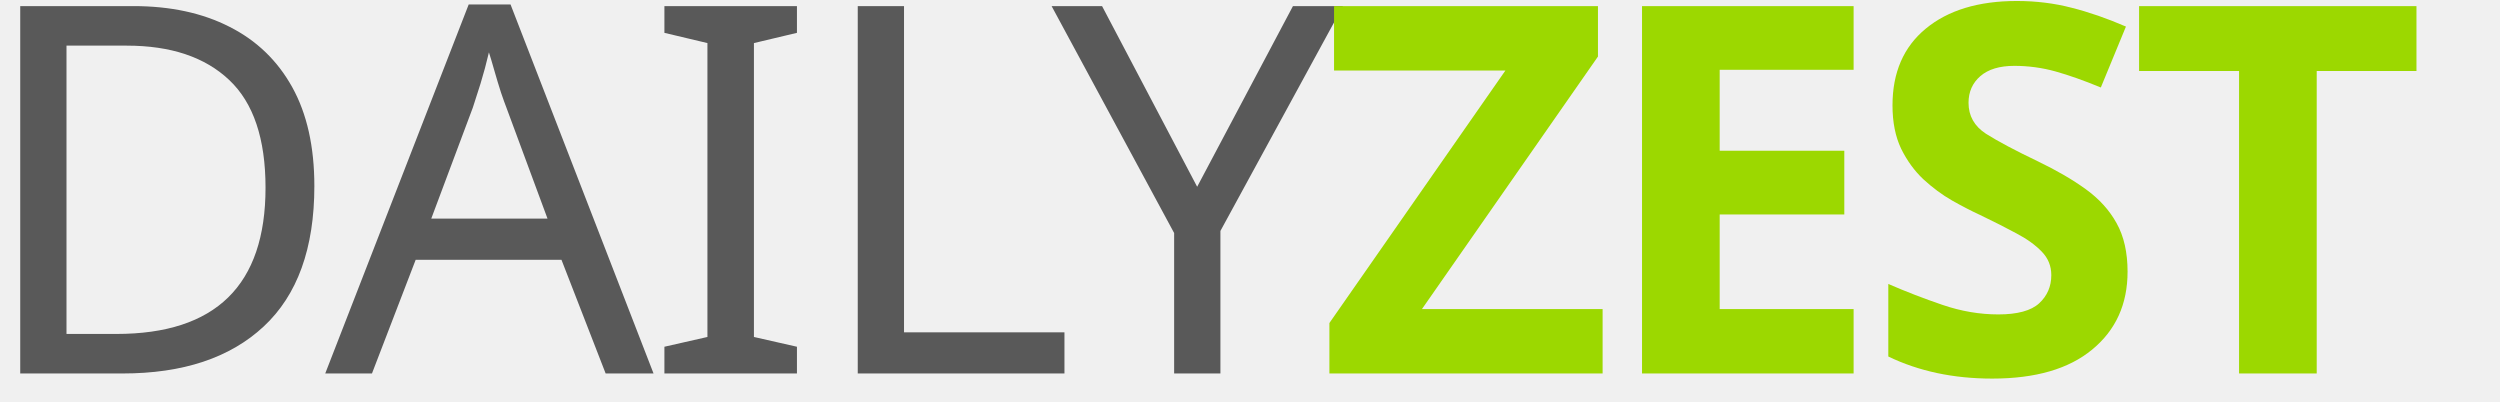
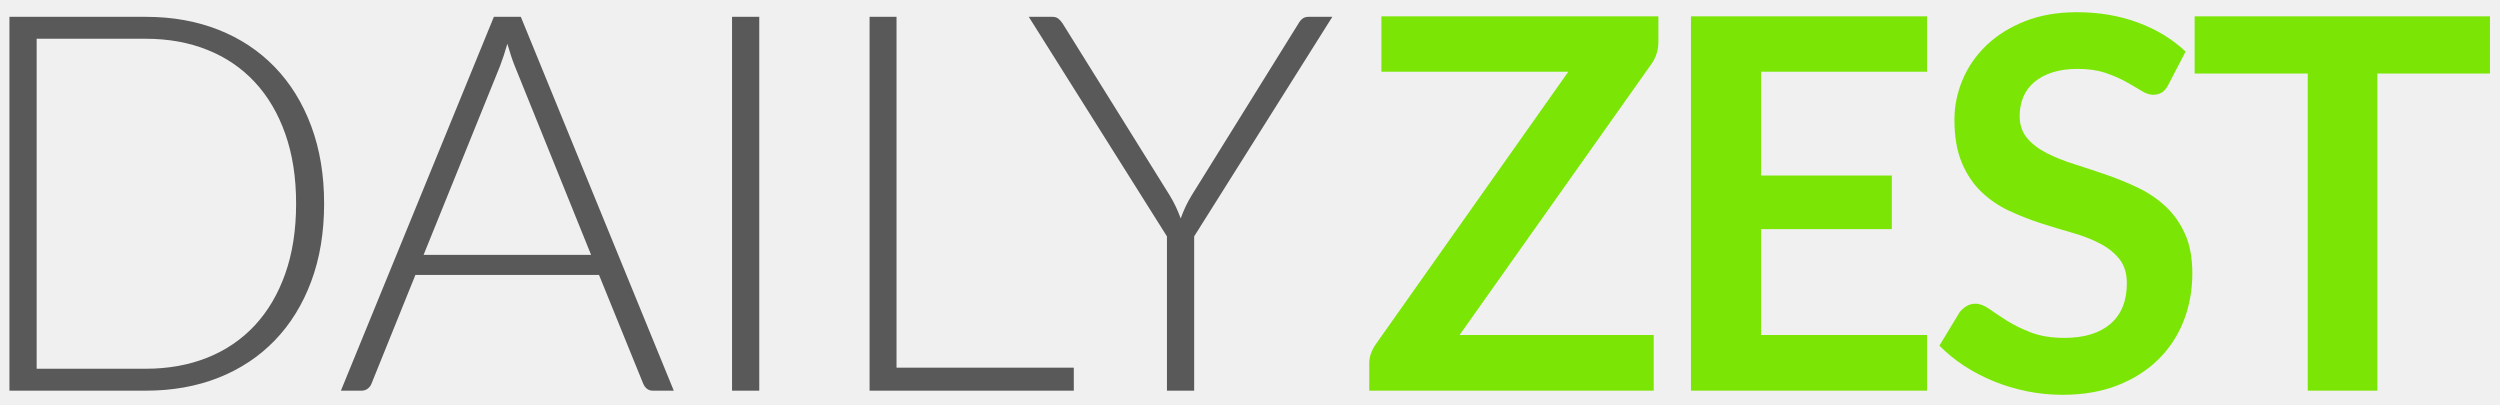
- <svg xmlns="http://www.w3.org/2000/svg" width="168px" height="27px" viewBox="0 0 168 27" version="1.1">
+ <svg xmlns="http://www.w3.org/2000/svg" width="167px" height="27px" viewBox="0 0 167 27" version="1.1">
  <defs />
  <g id="Blog" stroke="none" stroke-width="1" fill="none" fill-rule="evenodd">
-     <g id="Artboard-1" transform="translate(-228, -56)" font-weight="260" font-family="Avenir" letter-spacing="-0.7" font-size="34.585">
+     <g id="Artboard-1" transform="translate(-229, -56)">
      <g id="Group" transform="translate(0, 42)">
-         <text id="DAILY-ZEST">
-           <tspan x="226" y="39.097" fill="#595959">DAILY</tspan>
-           <tspan x="314.115" y="39.097" letter-spacing="-6.6" fill="#FFFFFF"> </tspan>
-           <tspan x="316.507" y="39.097" font-family="Avenir Next" font-weight="bold" letter-spacing="-1.3" fill="#9CD800">ZEST</tspan>
-         </text>
+         <g id="-ZEST-+-DAILY" transform="translate(229, 14)">
+           <path d="M110.78,1.092 L110.78,2.804 C110.78,3.334 110.63,3.818 110.33,4.256 L97.499,22.379 L110.469,22.379 L110.469,26.097 L91.464,26.097 L91.464,24.264 C91.464,24.033 91.505,23.811 91.585,23.598 C91.666,23.385 91.77,23.186 91.897,23.001 L104.762,4.792 L92.277,4.792 L92.277,1.092 L110.78,1.092 Z M128.726,1.092 L128.726,4.792 L117.642,4.792 L117.642,11.727 L126.375,11.727 L126.375,15.306 L117.642,15.306 L117.642,22.379 L128.726,22.379 L128.726,26.097 L112.956,26.097 L112.956,1.092 L128.726,1.092 Z M144.857,5.64 C144.73,5.893 144.583,6.072 144.416,6.176 C144.249,6.28 144.05,6.332 143.82,6.332 C143.589,6.332 143.33,6.242 143.041,6.063 C142.753,5.885 142.413,5.686 142.021,5.467 C141.629,5.248 141.171,5.049 140.646,4.87 C140.122,4.692 139.502,4.602 138.788,4.602 C138.142,4.602 137.58,4.68 137.102,4.836 C136.623,4.991 136.22,5.207 135.891,5.484 C135.562,5.761 135.318,6.092 135.156,6.478 C134.995,6.865 134.914,7.288 134.914,7.749 C134.914,8.337 135.078,8.827 135.407,9.219 C135.735,9.611 136.171,9.946 136.712,10.222 C137.254,10.499 137.871,10.747 138.563,10.966 C139.254,11.185 139.961,11.418 140.681,11.666 C141.402,11.914 142.108,12.202 142.799,12.531 C143.491,12.859 144.108,13.274 144.65,13.776 C145.191,14.277 145.627,14.891 145.955,15.618 C146.284,16.344 146.448,17.226 146.448,18.263 C146.448,19.393 146.255,20.451 145.869,21.436 C145.483,22.422 144.918,23.281 144.174,24.013 C143.431,24.745 142.523,25.321 141.451,25.742 C140.378,26.163 139.151,26.373 137.767,26.373 C136.972,26.373 136.188,26.296 135.415,26.14 C134.643,25.984 133.902,25.762 133.193,25.474 C132.484,25.186 131.822,24.84 131.205,24.437 C130.588,24.033 130.038,23.584 129.553,23.088 L130.902,20.857 C131.029,20.696 131.182,20.56 131.36,20.451 C131.539,20.341 131.738,20.287 131.957,20.287 C132.245,20.287 132.556,20.405 132.891,20.641 C133.225,20.877 133.62,21.14 134.075,21.428 C134.531,21.716 135.067,21.978 135.684,22.215 C136.3,22.451 137.041,22.569 137.906,22.569 C139.231,22.569 140.257,22.255 140.984,21.627 C141.71,20.998 142.073,20.096 142.073,18.92 C142.073,18.263 141.909,17.727 141.58,17.312 C141.252,16.897 140.817,16.548 140.275,16.266 C139.733,15.984 139.116,15.744 138.424,15.548 C137.733,15.352 137.029,15.139 136.315,14.909 C135.6,14.678 134.897,14.401 134.205,14.079 C133.513,13.756 132.897,13.335 132.355,12.816 C131.813,12.297 131.378,11.649 131.049,10.871 C130.721,10.093 130.556,9.133 130.556,7.992 C130.556,7.081 130.738,6.193 131.101,5.329 C131.464,4.464 131.994,3.697 132.692,3.029 C133.389,2.36 134.245,1.824 135.26,1.42 C136.274,1.017 137.433,0.815 138.736,0.815 C140.211,0.815 141.572,1.046 142.817,1.507 C144.062,1.968 145.122,2.614 145.998,3.444 L144.857,5.64 Z M166.331,1.092 L166.331,4.914 L158.809,4.914 L158.809,26.097 L154.157,26.097 L154.157,4.914 L146.601,4.914 L146.601,1.092 L166.331,1.092 Z" id="-ZEST" fill="#7BE606" />
+           <path d="M21.651,13.601 C21.651,15.531 21.363,17.267 20.786,18.808 C20.21,20.349 19.398,21.661 18.351,22.744 C17.304,23.826 16.051,24.655 14.592,25.232 C13.133,25.809 11.515,26.097 9.738,26.097 L0.631,26.097 L0.631,1.124 L9.738,1.124 C11.515,1.124 13.133,1.412 14.592,1.989 C16.051,2.565 17.304,3.395 18.351,4.477 C19.398,5.56 20.21,6.871 20.786,8.413 C21.363,9.954 21.651,11.684 21.651,13.601 L21.651,13.601 Z M19.78,13.601 C19.78,11.86 19.539,10.307 19.057,8.942 C18.574,7.577 17.895,6.424 17.018,5.483 C16.142,4.542 15.086,3.824 13.85,3.33 C12.615,2.836 11.244,2.589 9.738,2.589 L2.449,2.589 L2.449,24.632 L9.738,24.632 C11.244,24.632 12.615,24.385 13.85,23.891 C15.086,23.397 16.142,22.679 17.018,21.738 C17.895,20.796 18.574,19.643 19.057,18.278 C19.539,16.914 19.78,15.355 19.78,13.601 L19.78,13.601 Z M45.009,26.097 L43.615,26.097 C43.451,26.097 43.315,26.053 43.209,25.964 C43.103,25.876 43.021,25.761 42.962,25.62 L40.015,18.367 L27.749,18.367 L24.819,25.62 C24.772,25.75 24.69,25.861 24.572,25.956 C24.455,26.05 24.313,26.097 24.149,26.097 L22.772,26.097 L32.991,1.124 L34.791,1.124 L45.009,26.097 Z M28.296,17.025 L39.485,17.025 L34.385,4.406 C34.303,4.206 34.22,3.98 34.138,3.727 C34.056,3.474 33.973,3.206 33.891,2.924 C33.808,3.206 33.726,3.474 33.644,3.727 C33.561,3.98 33.479,4.212 33.397,4.424 L28.296,17.025 Z M50.719,26.097 L48.901,26.097 L48.901,1.124 L50.719,1.124 L50.719,26.097 Z M59.888,24.561 L71.73,24.561 L71.73,26.097 L58.088,26.097 L58.088,1.124 L59.888,1.124 L59.888,24.561 Z M79.77,15.79 L79.77,26.097 L77.952,26.097 L77.952,15.79 L68.722,1.124 L70.292,1.124 C70.457,1.124 70.589,1.162 70.689,1.239 C70.789,1.315 70.887,1.424 70.981,1.565 L78.128,13.037 C78.293,13.307 78.434,13.569 78.552,13.822 C78.67,14.075 78.776,14.331 78.87,14.59 C78.964,14.331 79.07,14.075 79.187,13.822 C79.305,13.569 79.446,13.307 79.611,13.037 L86.741,1.565 C86.812,1.436 86.9,1.33 87.006,1.247 C87.112,1.165 87.247,1.124 87.412,1.124 L89,1.124 L79.77,15.79 Z" id="DAILY" fill="#595959" />
+         </g>
      </g>
    </g>
  </g>
</svg>
